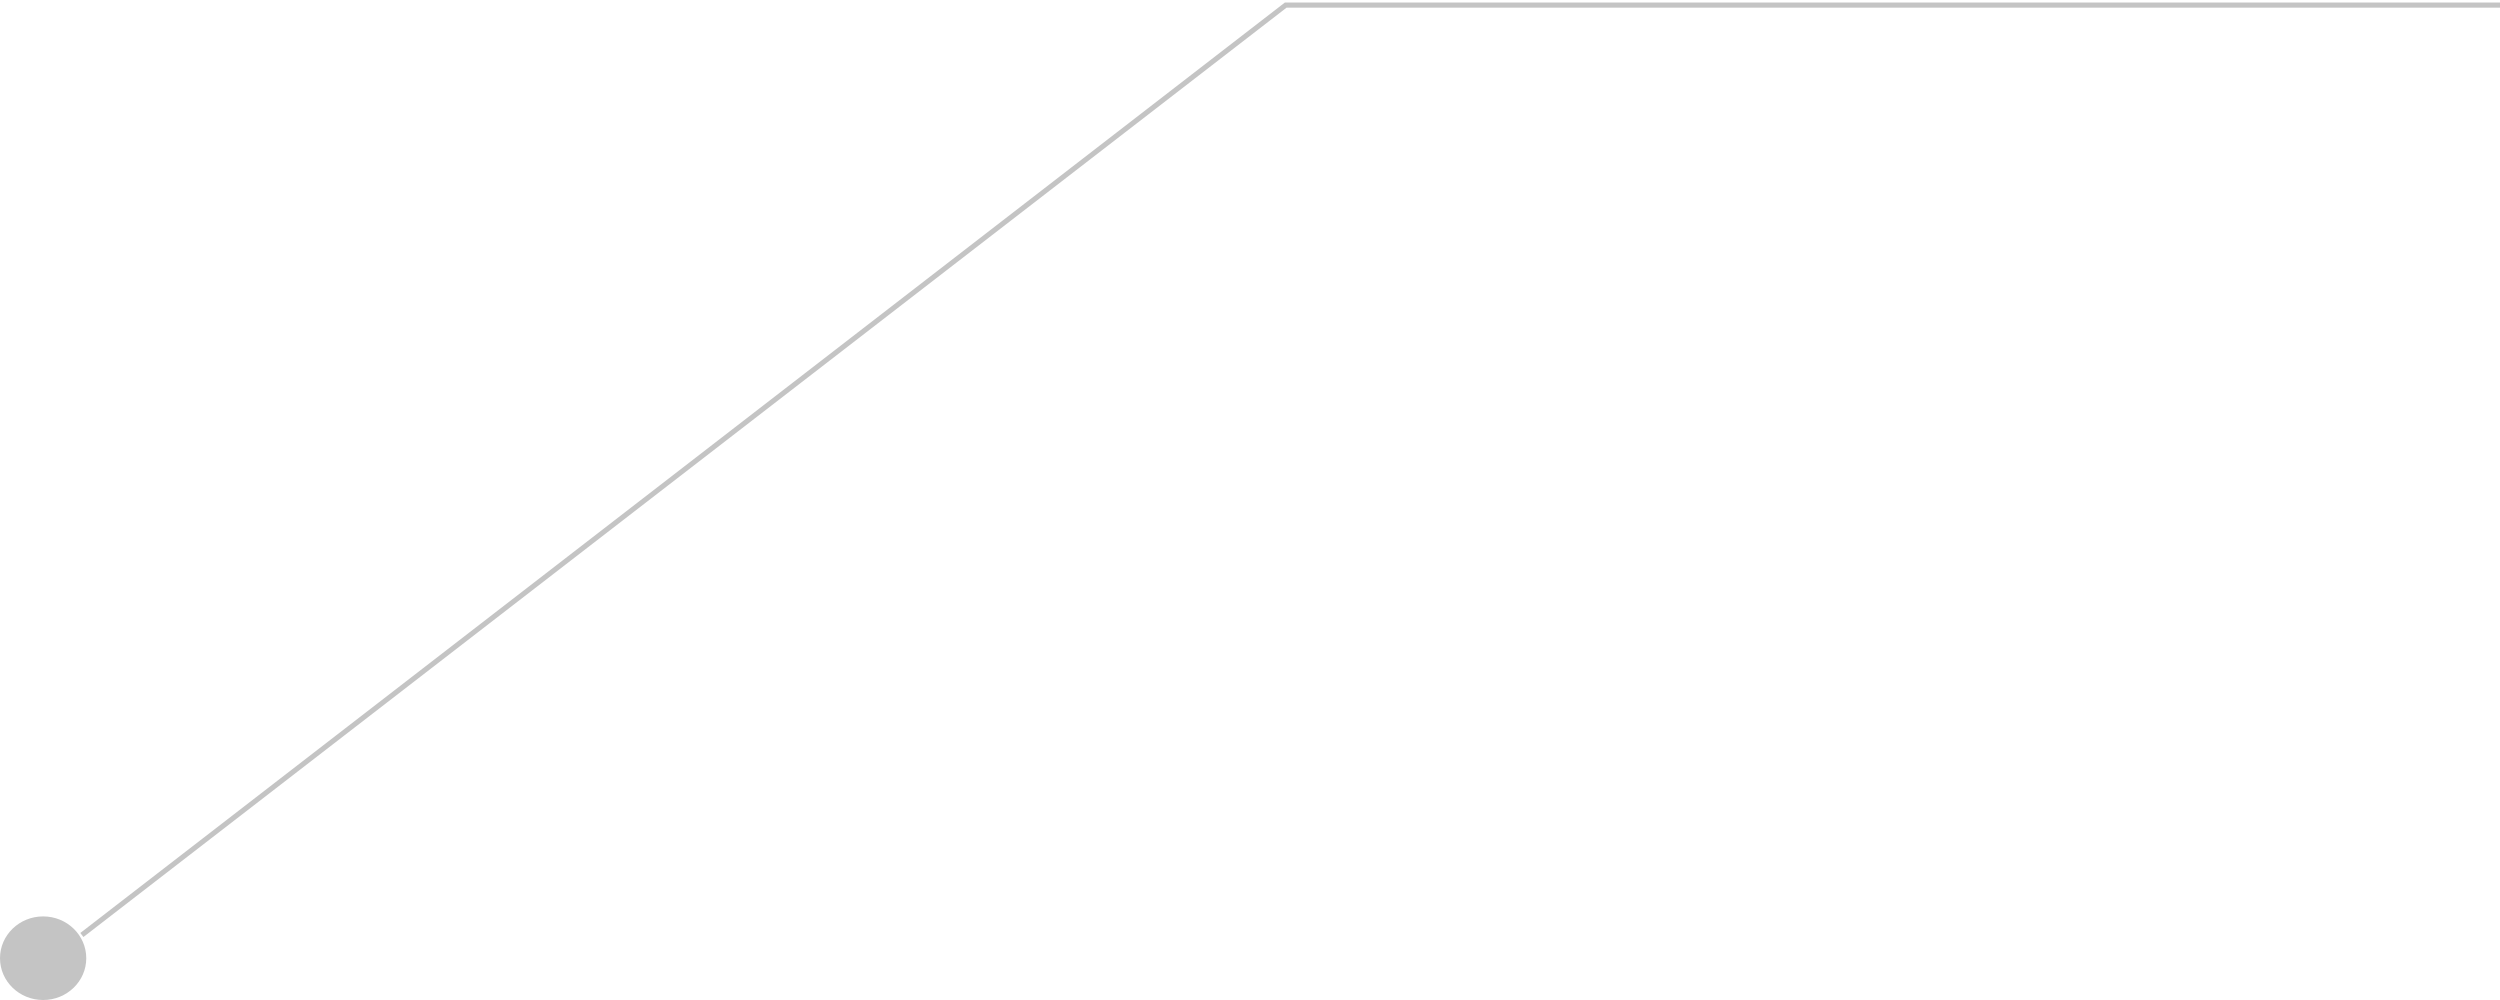
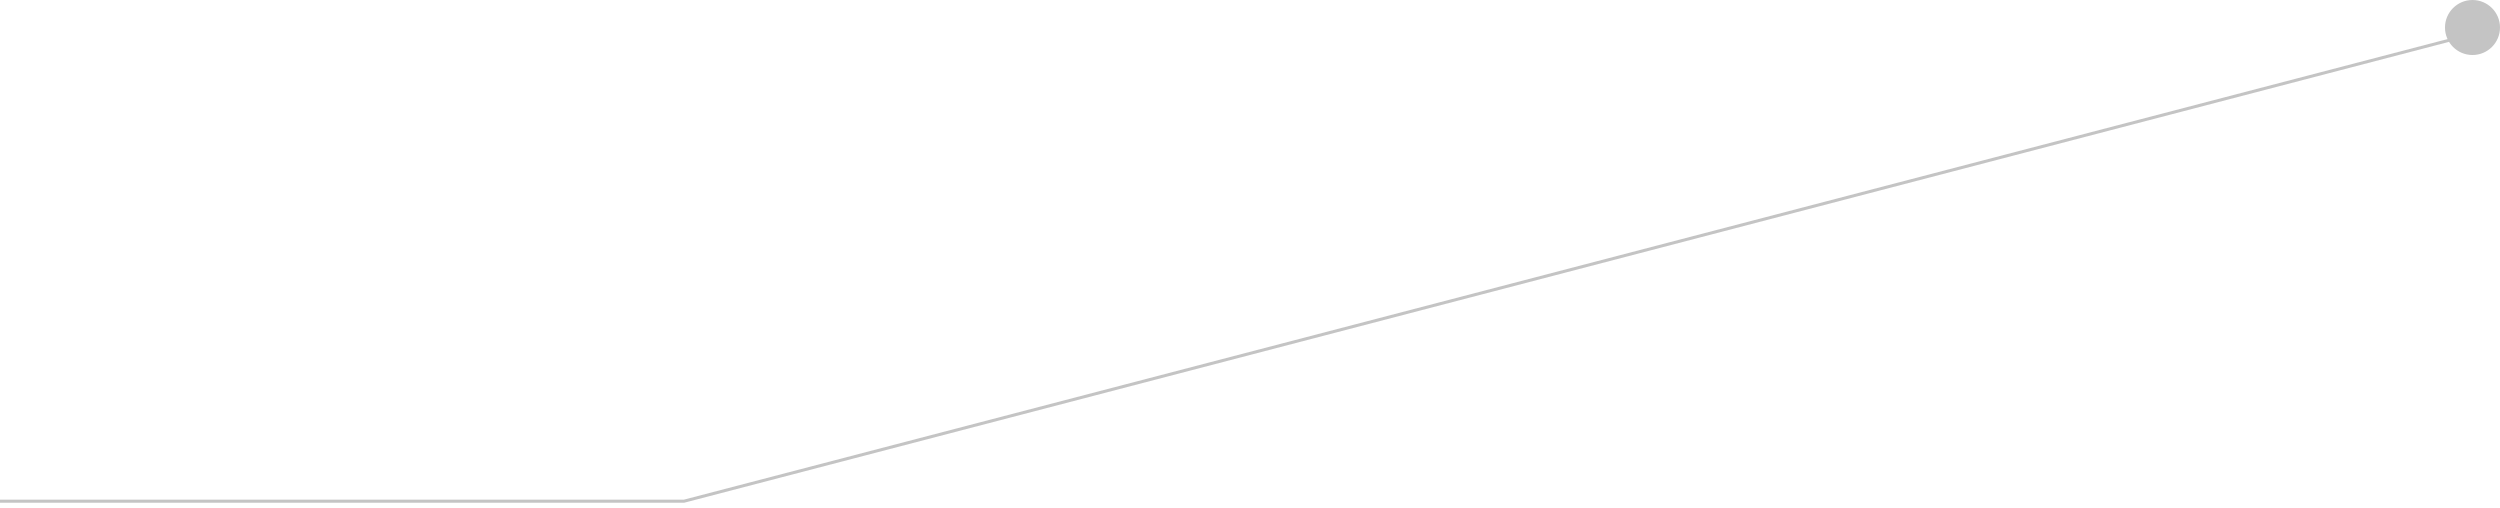
- <svg xmlns="http://www.w3.org/2000/svg" width="245" height="98" viewBox="0 0 245 98" fill="none">
-   <ellipse cx="4.227" cy="93.904" rx="4.227" ry="4.096" transform="rotate(-180 4.22693 93.9042)" fill="#C4C4C4" />
-   <path d="M245 0.5H126L8.023 91.629" stroke="#C4C4C4" stroke-width="0.5" />
+ <svg xmlns="http://www.w3.org/2000/svg" width="409" height="83" viewBox="0 0 409 83" fill="none">
+   <circle cx="404.5" cy="4.5" r="4.5" transform="rotate(-180 404.5 4.5)" fill="#C4C4C4" />
+   <path d="M401 6.5L111.893 82H0" stroke="#C4C4C4" stroke-width="0.5" />
</svg>
